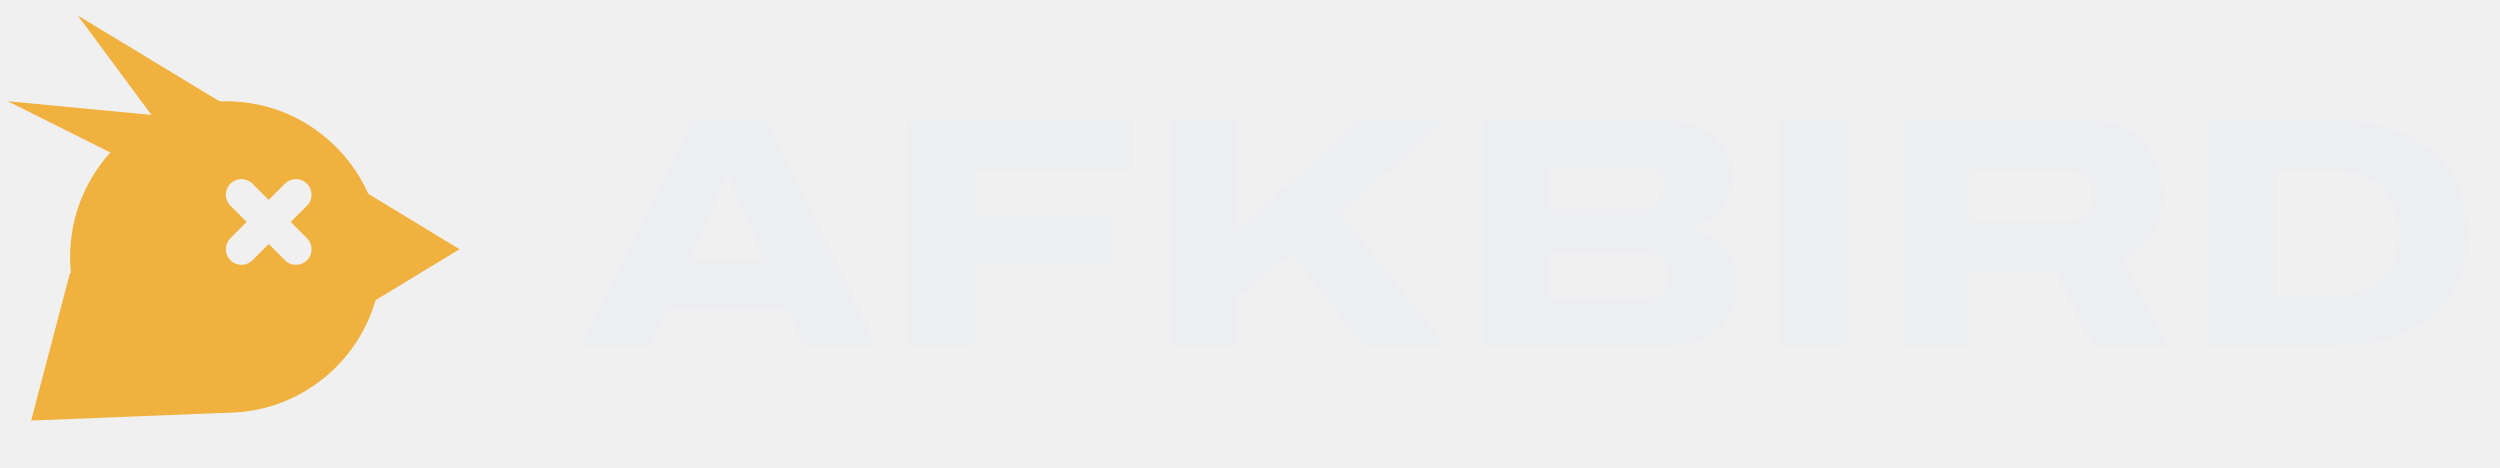
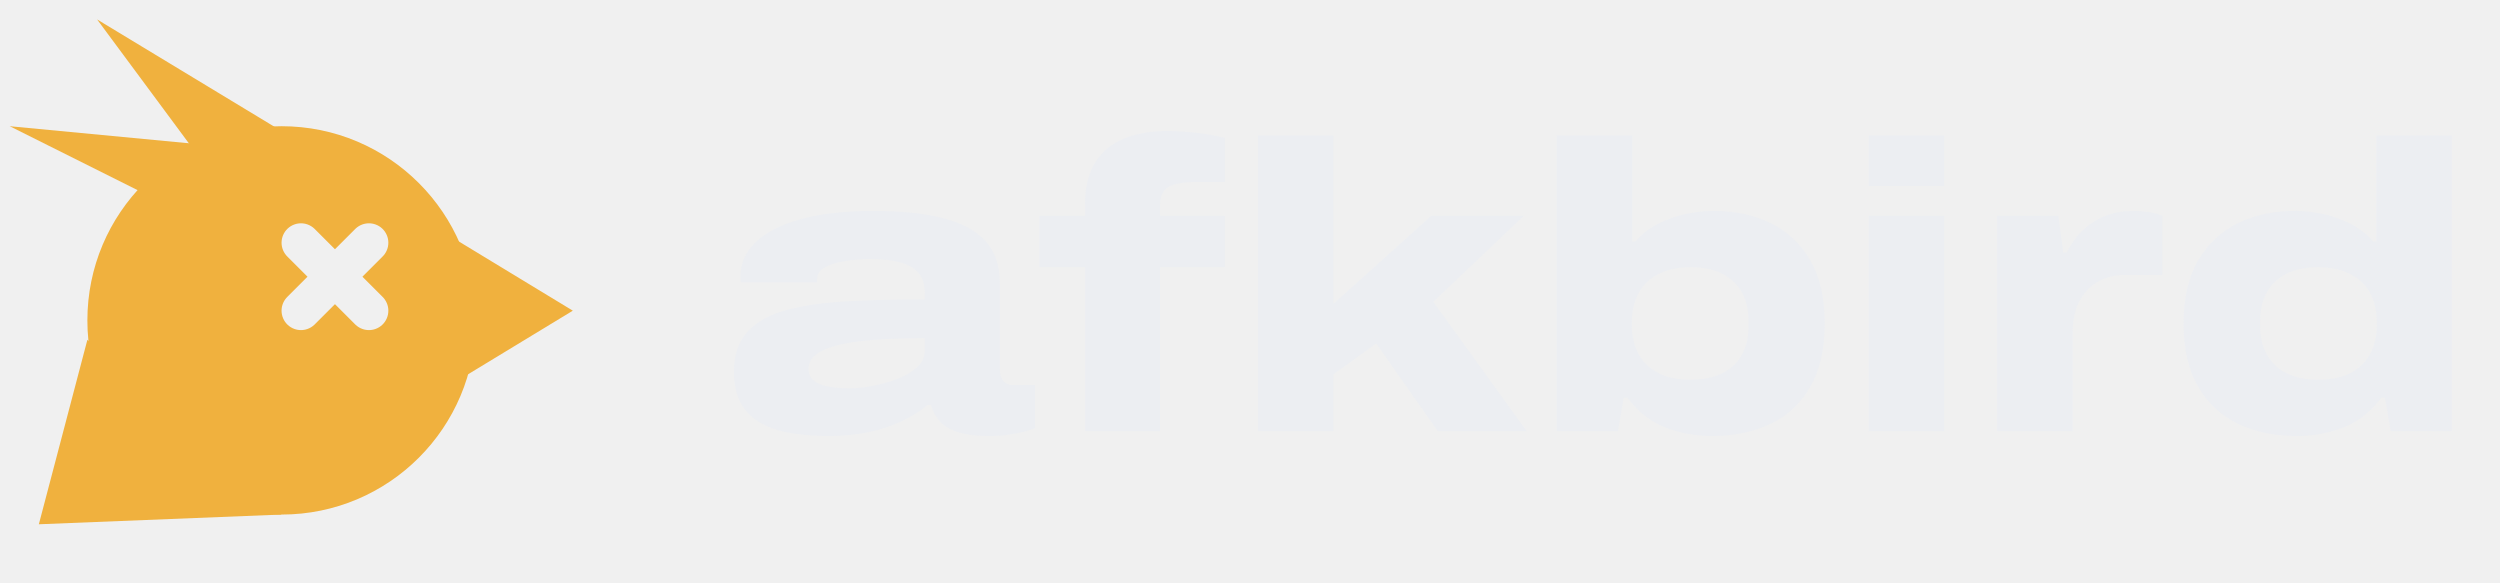
- <svg xmlns="http://www.w3.org/2000/svg" viewBox="0 0 642 120" width="642" height="120">
+ <svg xmlns="http://www.w3.org/2000/svg" viewBox="0 0 515 120" width="515" height="120">
  <g transform="translate(0.00 0.00) scale(1)">
    <defs>
      <mask id="eye-ld" maskUnits="userSpaceOnUse" x="0" y="0" width="120" height="120">
        <rect width="120" height="120" fill="#fff" />
        <g stroke="#000" stroke-width="8" stroke-linecap="round">
          <path d="M62 50 L76 64" />
          <path d="M76 50 L62 64" />
        </g>
      </mask>
    </defs>
    <g mask="url(#eye-ld)" fill="#F0B13E">
      <circle cx="58" cy="66" r="40" />
      <path d="M90 47 L118 64 L90 81 Z" />
      <path d="M30 40 L2 26 L44 30 Z" />
      <path d="M40 31 L20 4 L58 27 Z" />
      <path d="M18 70 L8 108 L58 106 Z" />
    </g>
  </g>
-   <path fill="#ECEEF2" transform="translate(148.00 88.81)" d="M1.26 0.0 29.652 -57.792H48.72L77.112 0.0H58.548L54.18 -9.24H23.268L18.9 0.0ZM28.98 -21.756H48.468L43.26 -33.516Q42.924 -34.272 42.336 -35.742Q41.748 -37.212 41.076 -38.85Q40.404 -40.488 39.9 -41.874Q39.396 -43.26 39.06 -43.932H38.472Q37.884 -42.42 37.044 -40.404Q36.204 -38.388 35.49 -36.54Q34.776 -34.692 34.188 -33.516ZM85.512 0.0V-57.792H142.296V-45.108H102.564V-33.432H137.928V-20.748H102.564V0.0ZM152.628 0.0V-57.792H169.68V-29.736L201.096 -57.792H222.684L196.308 -33.936L223.272 0.0H202.104L183.708 -23.688L169.68 -12.348V0.0ZM232.512 0.0V-57.792H279.972Q284.676 -57.792 288.456 -55.986Q292.236 -54.18 294.462 -50.988Q296.688 -47.796 296.688 -43.512Q296.688 -39.732 295.344 -37.044Q294.0 -34.356 291.69 -32.676Q289.38 -30.996 286.608 -30.156V-29.82Q289.884 -29.148 292.488 -27.426Q295.092 -25.704 296.604 -22.764Q298.116 -19.824 298.116 -15.624Q298.116 -10.668 295.722 -7.182Q293.328 -3.696 289.296 -1.848Q285.264 0.0 280.224 0.0ZM249.564 -12.18H274.512Q277.2 -12.18 278.88 -13.65Q280.56 -15.12 280.56 -18.144Q280.56 -19.74 279.846 -21.0Q279.132 -22.26 277.704 -22.974Q276.276 -23.688 274.26 -23.688H249.564ZM249.564 -34.944H273.084Q275.016 -34.944 276.36 -35.658Q277.704 -36.372 278.46 -37.632Q279.216 -38.892 279.216 -40.656Q279.216 -43.092 277.536 -44.562Q275.856 -46.032 273.336 -46.032H249.564ZM309.288 0.0V-57.792H326.34V0.0ZM340.62 0.0V-57.792H388.668Q394.968 -57.792 399.084 -55.188Q403.2 -52.584 405.3 -48.342Q407.4 -44.1 407.4 -39.06Q407.4 -33.6 404.796 -29.106Q402.192 -24.612 396.984 -22.008L408.744 0.0H389.424L379.848 -19.236H357.672V0.0ZM357.672 -31.836H383.04Q386.148 -31.836 387.996 -33.684Q389.844 -35.532 389.844 -38.64Q389.844 -40.656 389.004 -42.126Q388.164 -43.596 386.652 -44.352Q385.14 -45.108 383.04 -45.108H357.672ZM418.908 0.0V-57.792H451.164Q461.832 -57.792 469.56 -54.432Q477.288 -51.072 481.404 -44.604Q485.52 -38.136 485.52 -28.896Q485.52 -19.572 481.404 -13.146Q477.288 -6.72 469.56 -3.36Q461.832 0.0 451.164 0.0ZM435.96 -12.684H450.156Q454.188 -12.684 457.422 -13.734Q460.656 -14.784 463.008 -16.716Q465.36 -18.648 466.662 -21.504Q467.964 -24.36 467.964 -27.972V-29.904Q467.964 -33.516 466.662 -36.33Q465.36 -39.144 463.008 -41.076Q460.656 -43.008 457.422 -44.058Q454.188 -45.108 450.156 -45.108H435.96Z" />
+   <path fill="#ECEEF2" transform="translate(148.00 88.81)" d="M22.68 1.008Q18.564 1.008 14.994 0.42Q11.424 -0.168 8.778 -1.638Q6.132 -3.108 4.662 -5.67Q3.192 -8.232 3.192 -12.18Q3.192 -17.472 6.048 -20.538Q8.904 -23.604 14.196 -24.99Q19.488 -26.376 26.67 -26.754Q33.852 -27.132 42.504 -27.132V-28.476Q42.504 -31.08 41.202 -32.592Q39.9 -34.104 37.422 -34.776Q34.944 -35.448 31.248 -35.448Q28.56 -35.448 26.04 -35.028Q23.52 -34.608 21.924 -33.726Q20.328 -32.844 20.328 -31.332V-30.66H4.62Q4.536 -30.996 4.536 -31.248Q4.536 -31.5 4.536 -31.92Q4.536 -35.868 7.644 -38.892Q10.752 -41.916 16.884 -43.638Q23.016 -45.36 32.004 -45.36Q40.404 -45.36 46.2 -43.89Q51.996 -42.42 54.978 -39.186Q57.96 -35.952 57.96 -30.492V-12.768Q57.96 -11.34 58.632 -10.416Q59.304 -9.492 60.732 -9.492H65.184V-0.588Q64.008 -0.084 61.404 0.462Q58.8 1.008 55.86 1.008Q51.744 1.008 49.224 0.168Q46.704 -0.672 45.486 -2.142Q44.268 -3.612 43.764 -5.376H43.092Q40.74 -3.444 37.59 -1.974Q34.44 -0.504 30.744 0.252Q27.048 1.008 22.68 1.008ZM27.048 -8.82Q28.98 -8.82 31.542 -9.282Q34.104 -9.744 36.624 -10.668Q39.144 -11.592 40.824 -13.062Q42.504 -14.532 42.504 -16.632V-19.152Q34.188 -19.152 28.896 -18.48Q23.604 -17.808 21.084 -16.422Q18.564 -15.036 18.564 -12.852Q18.564 -11.172 19.782 -10.29Q21.0 -9.408 22.974 -9.114Q24.948 -8.82 27.048 -8.82ZM75.516 0.0V-33.768H66.108V-44.352H75.516V-46.704Q75.516 -51.912 77.574 -55.272Q79.632 -58.632 83.454 -60.228Q87.276 -61.824 92.484 -61.824Q94.248 -61.824 96.39 -61.656Q98.532 -61.488 100.632 -61.152Q102.732 -60.816 104.328 -60.396V-51.324H98.784Q94.332 -51.324 92.652 -50.274Q90.972 -49.224 90.972 -46.704V-44.352H104.328V-33.768H90.972V0.0ZM111.132 0.0V-60.9H126.672V-26.208L146.832 -44.352H165.9L147.252 -26.628L166.488 0.0H148.176L135.492 -18.06L126.672 -11.676V0.0ZM204.624 1.008Q199.584 1.008 195.048 -0.756Q190.512 -2.52 187.236 -6.888H186.48L185.304 0.0H172.704V-60.9H188.244V-39.06H188.916Q190.764 -41.244 193.41 -42.63Q196.056 -44.016 199.08 -44.688Q202.104 -45.36 205.044 -45.36Q211.596 -45.36 216.762 -42.84Q221.928 -40.32 224.91 -35.196Q227.892 -30.072 227.892 -22.176Q227.892 -14.28 224.91 -9.114Q221.928 -3.948 216.678 -1.47Q211.428 1.008 204.624 1.008ZM200.172 -10.584Q204.12 -10.584 206.808 -11.928Q209.496 -13.272 210.84 -15.75Q212.184 -18.228 212.184 -21.42V-22.848Q212.184 -26.124 210.84 -28.56Q209.496 -30.996 206.85 -32.382Q204.204 -33.768 200.256 -33.768Q197.232 -33.768 194.964 -32.928Q192.696 -32.088 191.184 -30.618Q189.672 -29.148 188.916 -27.048Q188.16 -24.948 188.16 -22.428V-21.84Q188.16 -18.48 189.504 -15.96Q190.848 -13.44 193.536 -12.012Q196.224 -10.584 200.172 -10.584ZM236.964 -50.484V-60.9H252.504V-50.484ZM236.964 0.0V-44.352H252.504V0.0ZM263.424 0.0V-44.352H276.024L277.032 -36.792H277.788Q279.048 -39.48 281.106 -41.412Q283.164 -43.344 285.768 -44.352Q288.372 -45.36 291.312 -45.36Q292.992 -45.36 294.546 -45.15Q296.1 -44.94 297.444 -44.352V-32.172H290.052Q287.112 -32.172 285.012 -31.206Q282.912 -30.24 281.568 -28.602Q280.224 -26.964 279.594 -24.906Q278.964 -22.848 278.964 -20.496V0.0ZM325.08 1.008Q318.36 1.008 313.11 -1.47Q307.86 -3.948 304.836 -9.114Q301.812 -14.28 301.812 -22.176Q301.812 -30.072 304.836 -35.196Q307.86 -40.32 313.026 -42.84Q318.192 -45.36 324.744 -45.36Q327.684 -45.36 330.708 -44.688Q333.732 -44.016 336.378 -42.63Q339.024 -41.244 340.872 -39.06H341.544V-60.9H357.084V0.0H344.484L343.308 -6.888H342.552Q339.276 -2.52 334.74 -0.756Q330.204 1.008 325.08 1.008ZM329.616 -10.584Q333.648 -10.584 336.294 -12.012Q338.94 -13.44 340.284 -15.96Q341.628 -18.48 341.628 -21.84V-22.428Q341.628 -24.948 340.872 -27.048Q340.116 -29.148 338.604 -30.618Q337.092 -32.088 334.824 -32.928Q332.556 -33.768 329.532 -33.768Q325.584 -33.768 322.938 -32.382Q320.292 -30.996 318.948 -28.56Q317.604 -26.124 317.604 -22.848V-21.42Q317.604 -18.228 318.99 -15.75Q320.376 -13.272 323.022 -11.928Q325.668 -10.584 329.616 -10.584Z" />
</svg>
